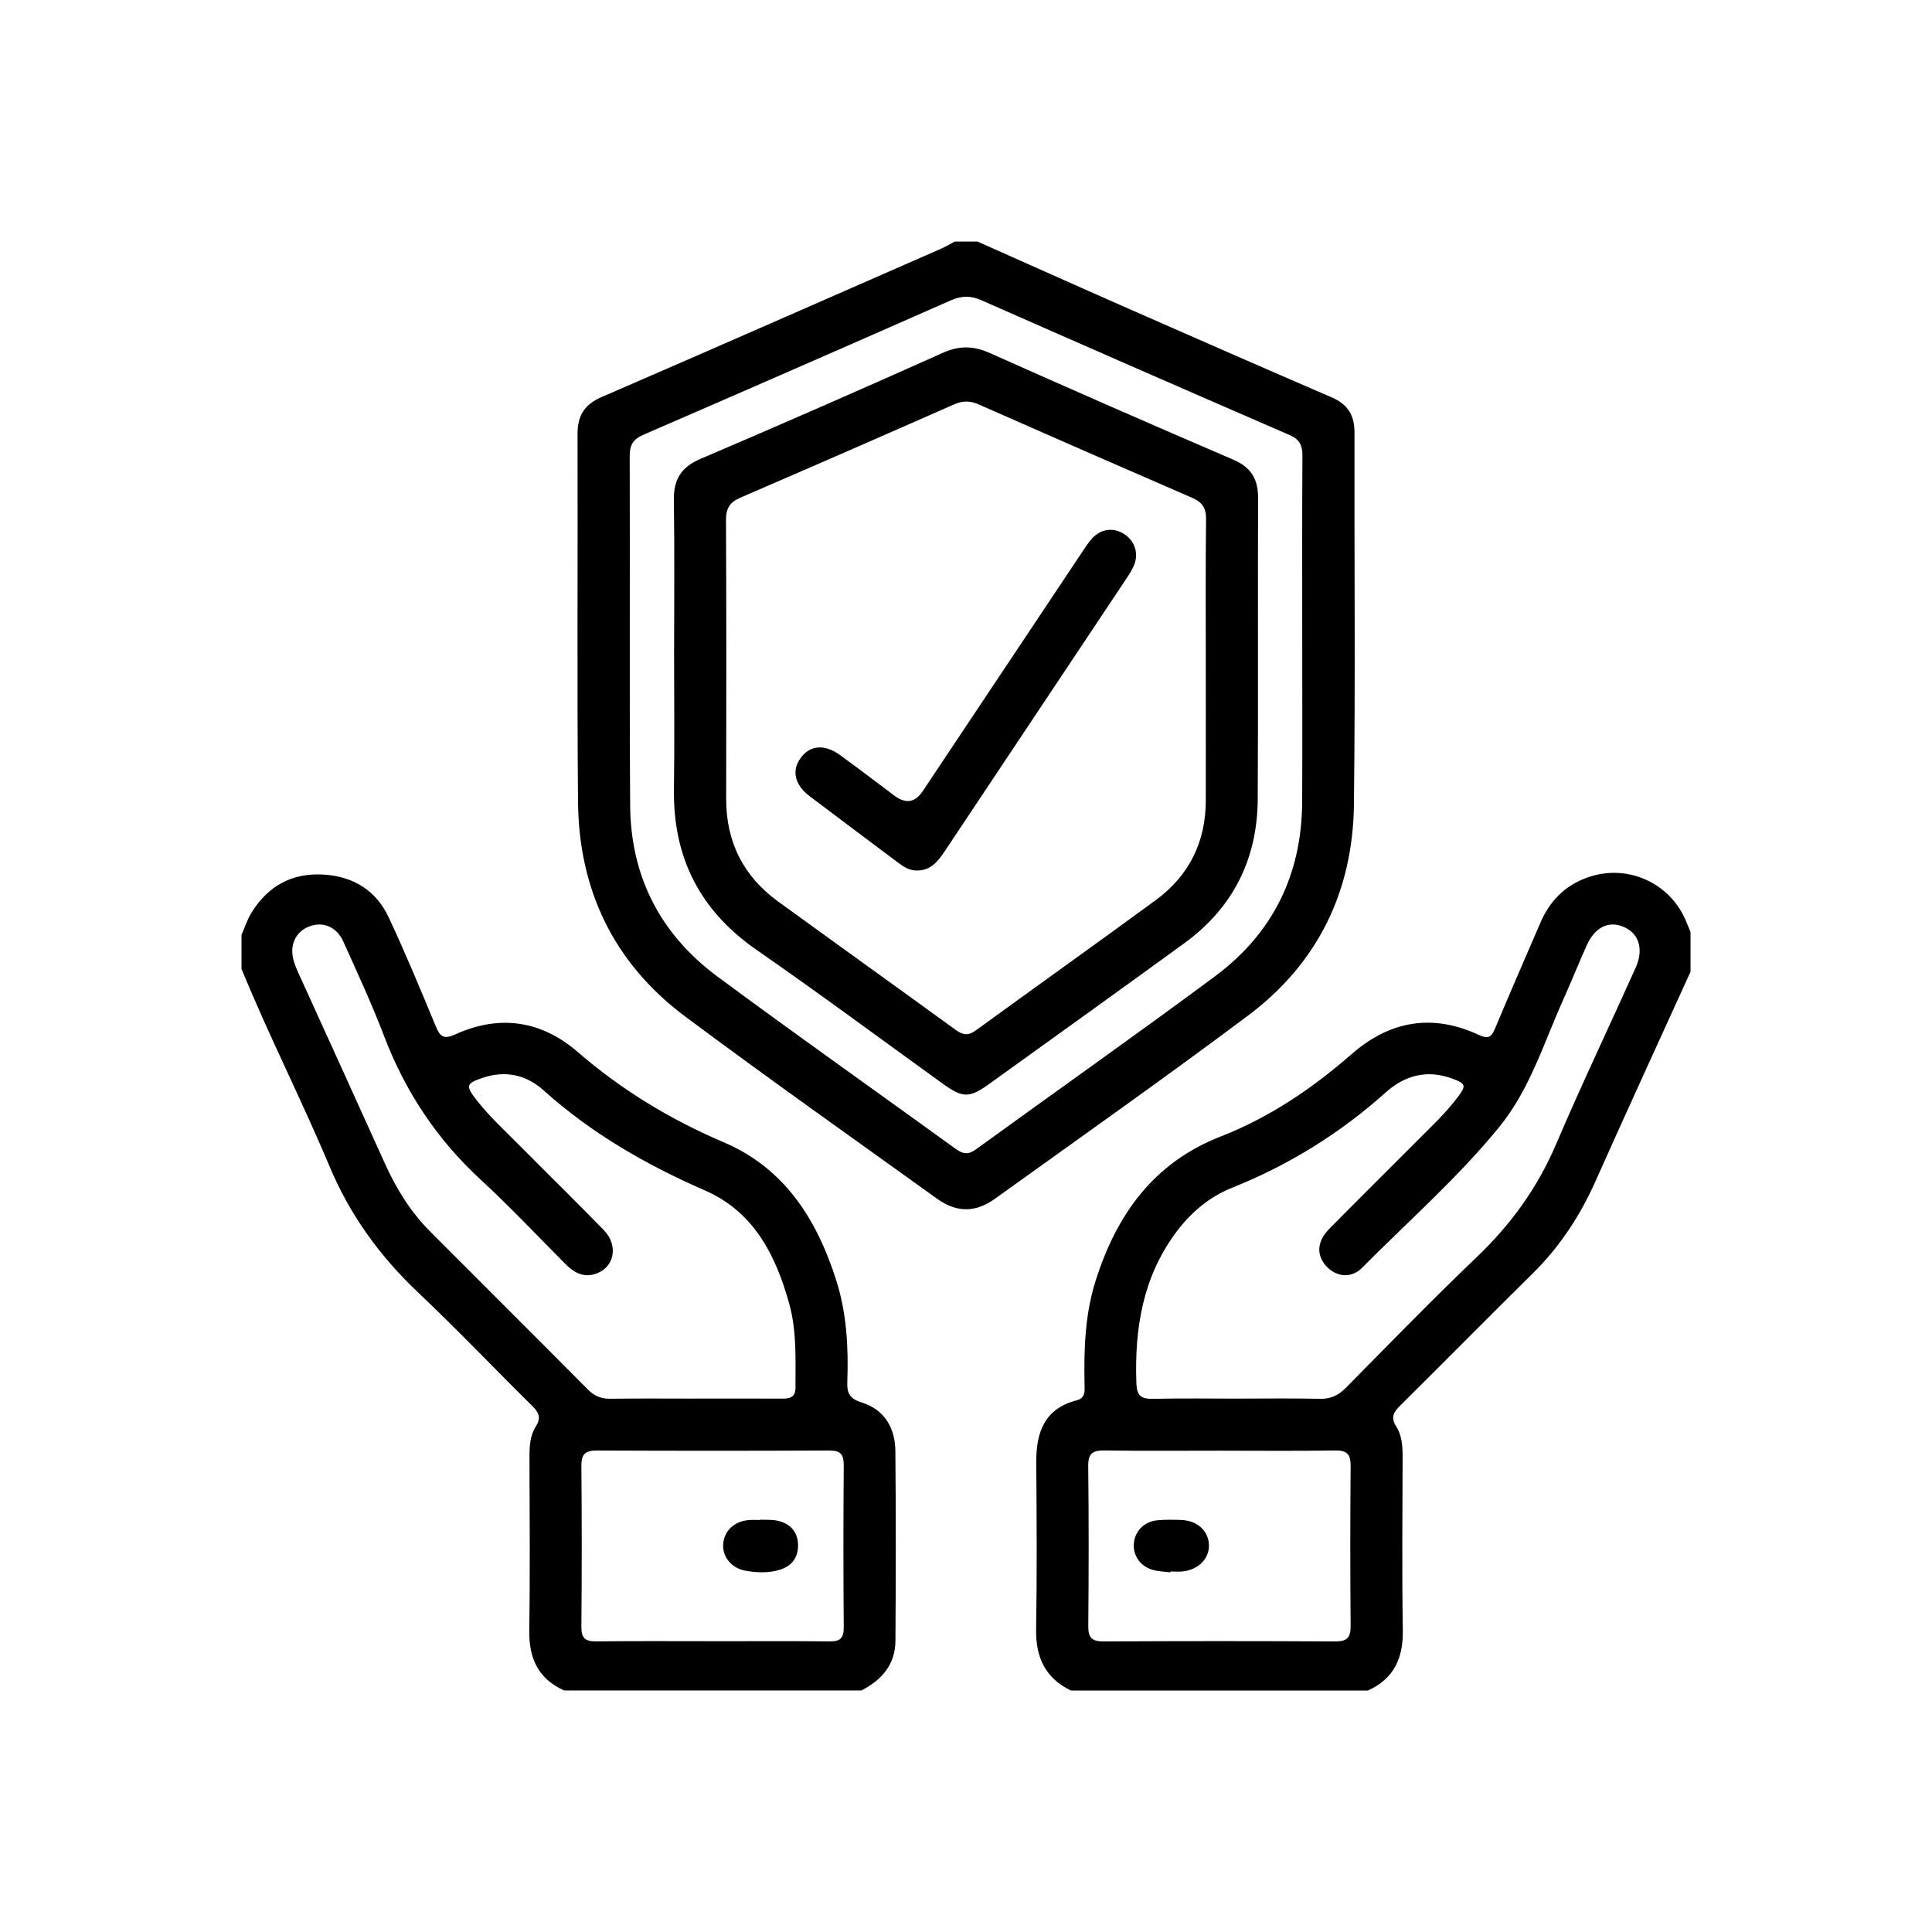
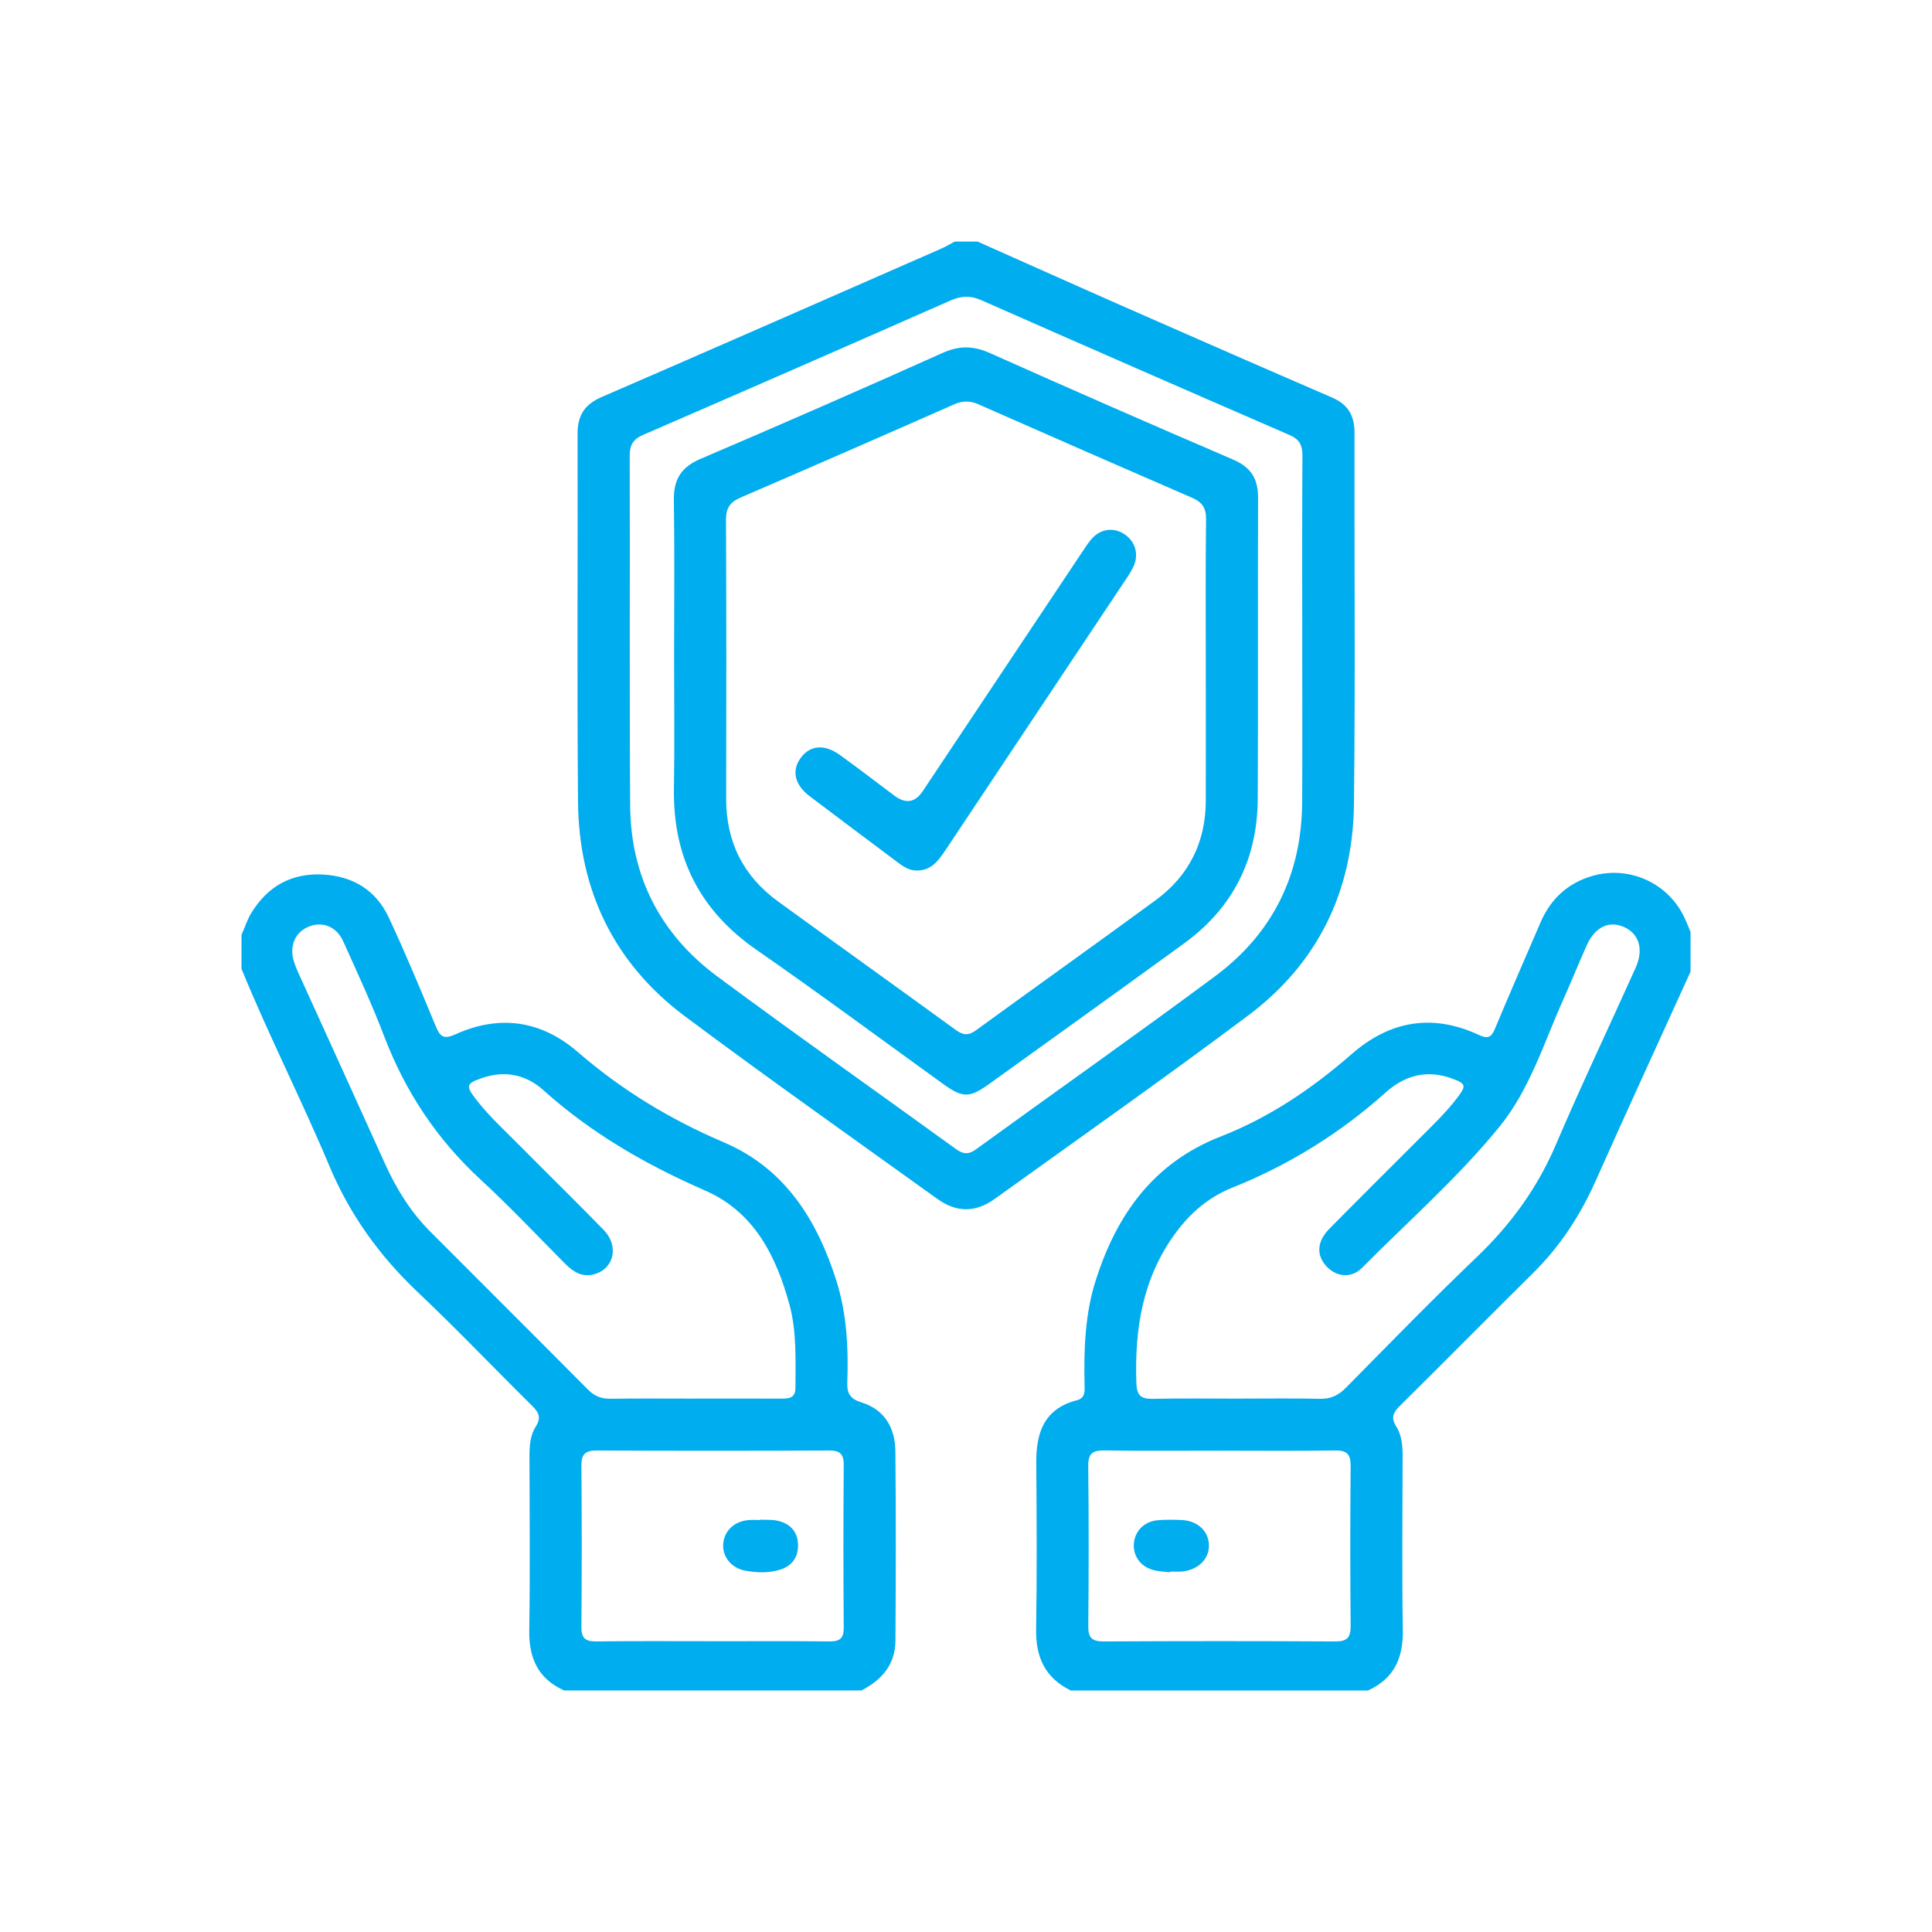
<svg xmlns="http://www.w3.org/2000/svg" viewBox="0 0 95 95" fill="none">
-   <path fill="currentColor" d="M52.651 83.124c-1.247-.612-1.725-1.62-1.703-2.994.044-2.735.028-5.47.007-8.206-.011-1.484.391-2.658 2.001-3.072.427-.11.38-.477.373-.797-.035-1.722.022-3.437.548-5.09 1.03-3.237 2.836-5.79 6.15-7.082 2.395-.935 4.504-2.363 6.441-4.055 1.875-1.638 3.97-2.001 6.253-.937.417.195.603.138.782-.29.732-1.753 1.493-3.493 2.246-5.239.496-1.153 1.334-1.937 2.546-2.29a3.83 3.83 0 0 1 4.565 2.118c.096.212.178.427.267.641v1.949c-1.562 3.435-3.14 6.866-4.677 10.311-.756 1.692-1.747 3.204-3.067 4.509-2.192 2.165-4.356 4.36-6.545 6.526-.323.32-.46.578-.185 1.01.277.438.317.955.316 1.476-.007 2.85-.035 5.7.01 8.548.022 1.374-.434 2.388-1.718 2.966H52.65zm8.217-14.352c1.346 0 2.692-.021 4.036.01.533.012.91-.17 1.279-.545 2.133-2.162 4.253-4.341 6.448-6.44 1.67-1.597 2.973-3.397 3.883-5.53 1.246-2.921 2.616-5.788 3.916-8.686.41-.917.157-1.687-.596-2.007-.733-.312-1.41.017-1.812.91-.399.888-.76 1.792-1.159 2.682-.957 2.132-1.642 4.412-3.146 6.255-2.041 2.503-4.475 4.634-6.745 6.922-.526.53-1.258.448-1.74-.067-.514-.547-.484-1.228.133-1.853 1.448-1.469 2.915-2.922 4.373-4.383.673-.672 1.364-1.326 1.94-2.089.428-.565.407-.666-.267-.914-1.234-.455-2.325-.171-3.284.689a25.3 25.3 0 0 1-7.526 4.67c-1.155.462-2.058 1.234-2.79 2.225-1.628 2.204-2.025 4.722-1.934 7.384.02.627.232.79.82.778 1.39-.032 2.783-.01 4.174-.01zm-.841 2.56c-1.901 0-3.802.018-5.702-.011-.583-.008-.824.133-.815.77.03 2.62.026 5.239.003 7.858-.006.565.163.766.748.764q5.7-.032 11.404 0c.59.002.753-.208.748-.768q-.033-3.93 0-7.857c.004-.565-.169-.775-.753-.766-1.877.03-3.755.011-5.632.011zM11.876 45.97c.159-.361.279-.745.482-1.078.807-1.318 1.986-1.979 3.544-1.888 1.464.085 2.587.776 3.208 2.098.826 1.762 1.572 3.563 2.317 5.362.211.512.394.656.959.4 2.175-.989 4.231-.687 6.025.866 2.161 1.872 4.552 3.32 7.18 4.44 3.002 1.28 4.578 3.805 5.528 6.783.52 1.63.605 3.323.544 5.023-.02.542.14.812.704.986 1.137.352 1.65 1.261 1.66 2.398.03 3.107.024 6.215.003 9.322-.007 1.168-.675 1.933-1.678 2.442H27.74c-1.283-.577-1.738-1.592-1.715-2.965.044-2.849.016-5.697.01-8.546 0-.519.034-1.035.314-1.474.274-.428.145-.69-.181-1.011-1.879-1.855-3.7-3.77-5.618-5.584-1.881-1.78-3.344-3.805-4.35-6.201-1.37-3.265-2.985-6.424-4.325-9.704zm22.246 22.8c1.438 0 2.875-.004 4.313.003.385.001.681-.039.68-.547-.003-1.366.068-2.743-.296-4.077-.657-2.404-1.744-4.563-4.154-5.612-2.895-1.263-5.582-2.807-7.938-4.925-.85-.764-1.87-.988-2.983-.617-.828.277-.856.393-.33 1.072.641.828 1.415 1.532 2.148 2.272 1.371 1.383 2.764 2.745 4.122 4.14.763.784.517 1.894-.45 2.174-.584.168-1.029-.096-1.43-.498-1.39-1.398-2.742-2.835-4.19-4.17-2.141-1.977-3.687-4.315-4.724-7.031-.603-1.58-1.315-3.117-2.01-4.66-.325-.723-.994-.991-1.654-.746-.69.254-1.013.93-.78 1.709.113.374.293.73.456 1.09 1.34 2.953 2.69 5.905 4.023 8.862.558 1.238 1.26 2.375 2.22 3.34 2.586 2.595 5.184 5.178 7.764 7.777.32.323.656.46 1.107.453 1.368-.02 2.735-.007 4.103-.007zm.9 11.933c1.924 0 3.848-.013 5.771.008.504.006.697-.15.695-.675q-.03-3.997 0-7.996c.004-.55-.187-.719-.725-.716q-5.7.026-11.404 0c-.562-.003-.775.161-.771.747q.034 3.964 0 7.926c-.004.553.192.721.73.714 1.901-.023 3.8-.01 5.702-.01zM48.059 11.875c2.477 1.1 4.948 2.21 7.43 3.302 3.33 1.465 6.662 2.925 10.004 4.367.786.34 1.112.884 1.11 1.73-.014 6.098.046 12.195-.028 18.292-.051 4.26-1.778 7.805-5.203 10.37-4.1 3.07-8.29 6.021-12.45 9.01-.96.69-1.884.685-2.84 0-4.14-2.976-8.308-5.917-12.395-8.967-3.496-2.61-5.227-6.206-5.264-10.55-.053-6.028-.006-12.056-.024-18.084-.003-.903.334-1.453 1.18-1.82 5.572-2.412 11.13-4.857 16.692-7.294.232-.101.45-.233.675-.352h1.113zm15.974 19.493c0-2.99-.01-5.98.01-8.971.002-.507-.147-.795-.632-1.006a2606 2606 0 0 1-15.16-6.631c-.538-.238-.99-.216-1.518.018a2553 2553 0 0 1-15.097 6.6c-.51.22-.675.508-.672 1.05.018 5.726-.016 11.452.022 17.178.023 3.497 1.493 6.339 4.29 8.411 3.874 2.87 7.815 5.648 11.72 8.477.35.254.615.297.986.027 3.922-2.846 7.885-5.635 11.773-8.523 2.839-2.11 4.257-5.01 4.275-8.563.014-2.69.003-5.378.003-8.068z" />
-   <path fill="currentColor" d="M57.544 77.314c-.274-.035-.557-.04-.823-.109-.647-.17-1.028-.716-.964-1.34.061-.592.514-1.049 1.152-1.11.391-.037.788-.029 1.182-.014.786.032 1.326.528 1.354 1.217.026.67-.497 1.217-1.274 1.311-.206.025-.416.004-.624.004l-.003.042zM37.379 74.725c.276.014.562-.009.83.047.613.126 1 .51 1.03 1.143.03.618-.267 1.075-.875 1.267-.564.177-1.151.154-1.722.05-.69-.127-1.135-.705-1.08-1.324.056-.647.55-1.107 1.259-1.164.183-.015.37-.003.556-.003v-.016zM33.148 31.964c0-2.457.025-4.916-.013-7.374-.015-1.01.352-1.618 1.31-2.026a724 724 0 0 0 11.912-5.213c.814-.364 1.502-.353 2.311.007a913 913 0 0 0 11.974 5.244c.872.374 1.222.947 1.22 1.876-.019 4.938.01 9.877-.017 14.816-.017 2.951-1.215 5.344-3.614 7.089-3.188 2.318-6.39 4.614-9.59 6.916-.987.71-1.306.694-2.3-.023-3.046-2.197-6.064-4.435-9.15-6.576-2.787-1.936-4.105-4.55-4.052-7.918.035-2.273.007-4.545.007-6.818zm26.143.657c0-2.364-.016-4.728.013-7.093.007-.55-.19-.836-.684-1.05a1766 1766 0 0 1-10.509-4.597c-.412-.182-.779-.18-1.195.002a1379 1379 0 0 1-10.512 4.588c-.526.227-.708.533-.706 1.103.021 4.567.02 9.133.009 13.7q-.008 3.194 2.56 5.059c2.907 2.112 5.828 4.202 8.734 6.315.353.257.62.284.985.016 2.942-2.141 5.907-4.25 8.842-6.402 1.64-1.203 2.46-2.856 2.463-4.897.004-2.249 0-4.498 0-6.747z" />
-   <path fill="currentColor" d="M45.095 42.804c-.374.01-.663-.182-.943-.393-1.447-1.086-2.897-2.167-4.34-3.26-.755-.571-.9-1.284-.417-1.914.461-.6 1.158-.653 1.908-.11.902.652 1.786 1.329 2.676 1.997q.83.621 1.388-.213 3.935-5.904 7.873-11.808c.155-.23.304-.472.497-.668.454-.459 1.073-.503 1.584-.146.503.354.68.96.428 1.537a4 4 0 0 1-.346.6c-2.982 4.479-5.969 8.954-8.95 13.432-.33.495-.686.948-1.358.946" />
+   <path fill="#00adef" d="M52.651 83.124c-1.247-.612-1.725-1.62-1.703-2.994.044-2.735.028-5.47.007-8.206-.011-1.484.391-2.658 2.001-3.072.427-.11.38-.477.373-.797-.035-1.722.022-3.437.548-5.09 1.03-3.237 2.836-5.79 6.15-7.082 2.395-.935 4.504-2.363 6.441-4.055 1.875-1.638 3.97-2.001 6.253-.937.417.195.603.138.782-.29.732-1.753 1.493-3.493 2.246-5.239.496-1.153 1.334-1.937 2.546-2.29a3.83 3.83 0 0 1 4.565 2.118c.096.212.178.427.267.641v1.949c-1.562 3.435-3.14 6.866-4.677 10.311-.756 1.692-1.747 3.204-3.067 4.509-2.192 2.165-4.356 4.36-6.545 6.526-.323.32-.46.578-.185 1.01.277.438.317.955.316 1.476-.007 2.85-.035 5.7.01 8.548.022 1.374-.434 2.388-1.718 2.966H52.65zm8.217-14.352c1.346 0 2.692-.021 4.036.01.533.012.91-.17 1.279-.545 2.133-2.162 4.253-4.341 6.448-6.44 1.67-1.597 2.973-3.397 3.883-5.53 1.246-2.921 2.616-5.788 3.916-8.686.41-.917.157-1.687-.596-2.007-.733-.312-1.41.017-1.812.91-.399.888-.76 1.792-1.159 2.682-.957 2.132-1.642 4.412-3.146 6.255-2.041 2.503-4.475 4.634-6.745 6.922-.526.53-1.258.448-1.74-.067-.514-.547-.484-1.228.133-1.853 1.448-1.469 2.915-2.922 4.373-4.383.673-.672 1.364-1.326 1.94-2.089.428-.565.407-.666-.267-.914-1.234-.455-2.325-.171-3.284.689a25.3 25.3 0 0 1-7.526 4.67c-1.155.462-2.058 1.234-2.79 2.225-1.628 2.204-2.025 4.722-1.934 7.384.02.627.232.79.82.778 1.39-.032 2.783-.01 4.174-.01zm-.841 2.56c-1.901 0-3.802.018-5.702-.011-.583-.008-.824.133-.815.77.03 2.62.026 5.239.003 7.858-.006.565.163.766.748.764q5.7-.032 11.404 0c.59.002.753-.208.748-.768q-.033-3.93 0-7.857c.004-.565-.169-.775-.753-.766-1.877.03-3.755.011-5.632.011zM11.876 45.97c.159-.361.279-.745.482-1.078.807-1.318 1.986-1.979 3.544-1.888 1.464.085 2.587.776 3.208 2.098.826 1.762 1.572 3.563 2.317 5.362.211.512.394.656.959.4 2.175-.989 4.231-.687 6.025.866 2.161 1.872 4.552 3.32 7.18 4.44 3.002 1.28 4.578 3.805 5.528 6.783.52 1.63.605 3.323.544 5.023-.02.542.14.812.704.986 1.137.352 1.65 1.261 1.66 2.398.03 3.107.024 6.215.003 9.322-.007 1.168-.675 1.933-1.678 2.442H27.74c-1.283-.577-1.738-1.592-1.715-2.965.044-2.849.016-5.697.01-8.546 0-.519.034-1.035.314-1.474.274-.428.145-.69-.181-1.011-1.879-1.855-3.7-3.77-5.618-5.584-1.881-1.78-3.344-3.805-4.35-6.201-1.37-3.265-2.985-6.424-4.325-9.704zm22.246 22.8c1.438 0 2.875-.004 4.313.003.385.001.681-.039.68-.547-.003-1.366.068-2.743-.296-4.077-.657-2.404-1.744-4.563-4.154-5.612-2.895-1.263-5.582-2.807-7.938-4.925-.85-.764-1.87-.988-2.983-.617-.828.277-.856.393-.33 1.072.641.828 1.415 1.532 2.148 2.272 1.371 1.383 2.764 2.745 4.122 4.14.763.784.517 1.894-.45 2.174-.584.168-1.029-.096-1.43-.498-1.39-1.398-2.742-2.835-4.19-4.17-2.141-1.977-3.687-4.315-4.724-7.031-.603-1.58-1.315-3.117-2.01-4.66-.325-.723-.994-.991-1.654-.746-.69.254-1.013.93-.78 1.709.113.374.293.73.456 1.09 1.34 2.953 2.69 5.905 4.023 8.862.558 1.238 1.26 2.375 2.22 3.34 2.586 2.595 5.184 5.178 7.764 7.777.32.323.656.46 1.107.453 1.368-.02 2.735-.007 4.103-.007zm.9 11.933c1.924 0 3.848-.013 5.771.008.504.006.697-.15.695-.675q-.03-3.997 0-7.996c.004-.55-.187-.719-.725-.716q-5.7.026-11.404 0c-.562-.003-.775.161-.771.747q.034 3.964 0 7.926c-.004.553.192.721.73.714 1.901-.023 3.8-.01 5.702-.01zM48.059 11.875c2.477 1.1 4.948 2.21 7.43 3.302 3.33 1.465 6.662 2.925 10.004 4.367.786.34 1.112.884 1.11 1.73-.014 6.098.046 12.195-.028 18.292-.051 4.26-1.778 7.805-5.203 10.37-4.1 3.07-8.29 6.021-12.45 9.01-.96.69-1.884.685-2.84 0-4.14-2.976-8.308-5.917-12.395-8.967-3.496-2.61-5.227-6.206-5.264-10.55-.053-6.028-.006-12.056-.024-18.084-.003-.903.334-1.453 1.18-1.82 5.572-2.412 11.13-4.857 16.692-7.294.232-.101.45-.233.675-.352h1.113zm15.974 19.493c0-2.99-.01-5.98.01-8.971.002-.507-.147-.795-.632-1.006a2606 2606 0 0 1-15.16-6.631c-.538-.238-.99-.216-1.518.018a2553 2553 0 0 1-15.097 6.6c-.51.22-.675.508-.672 1.05.018 5.726-.016 11.452.022 17.178.023 3.497 1.493 6.339 4.29 8.411 3.874 2.87 7.815 5.648 11.72 8.477.35.254.615.297.986.027 3.922-2.846 7.885-5.635 11.773-8.523 2.839-2.11 4.257-5.01 4.275-8.563.014-2.69.003-5.378.003-8.068z" />
+   <path fill="#00adef" d="M57.544 77.314c-.274-.035-.557-.04-.823-.109-.647-.17-1.028-.716-.964-1.34.061-.592.514-1.049 1.152-1.11.391-.037.788-.029 1.182-.014.786.032 1.326.528 1.354 1.217.026.67-.497 1.217-1.274 1.311-.206.025-.416.004-.624.004l-.003.042zM37.379 74.725c.276.014.562-.009.83.047.613.126 1 .51 1.03 1.143.03.618-.267 1.075-.875 1.267-.564.177-1.151.154-1.722.05-.69-.127-1.135-.705-1.08-1.324.056-.647.55-1.107 1.259-1.164.183-.015.37-.003.556-.003v-.016zM33.148 31.964c0-2.457.025-4.916-.013-7.374-.015-1.01.352-1.618 1.31-2.026a724 724 0 0 0 11.912-5.213c.814-.364 1.502-.353 2.311.007a913 913 0 0 0 11.974 5.244c.872.374 1.222.947 1.22 1.876-.019 4.938.01 9.877-.017 14.816-.017 2.951-1.215 5.344-3.614 7.089-3.188 2.318-6.39 4.614-9.59 6.916-.987.71-1.306.694-2.3-.023-3.046-2.197-6.064-4.435-9.15-6.576-2.787-1.936-4.105-4.55-4.052-7.918.035-2.273.007-4.545.007-6.818zm26.143.657c0-2.364-.016-4.728.013-7.093.007-.55-.19-.836-.684-1.05a1766 1766 0 0 1-10.509-4.597c-.412-.182-.779-.18-1.195.002a1379 1379 0 0 1-10.512 4.588c-.526.227-.708.533-.706 1.103.021 4.567.02 9.133.009 13.7q-.008 3.194 2.56 5.059c2.907 2.112 5.828 4.202 8.734 6.315.353.257.62.284.985.016 2.942-2.141 5.907-4.25 8.842-6.402 1.64-1.203 2.46-2.856 2.463-4.897.004-2.249 0-4.498 0-6.747z" />
+   <path fill="#00adef" d="M45.095 42.804c-.374.01-.663-.182-.943-.393-1.447-1.086-2.897-2.167-4.34-3.26-.755-.571-.9-1.284-.417-1.914.461-.6 1.158-.653 1.908-.11.902.652 1.786 1.329 2.676 1.997q.83.621 1.388-.213 3.935-5.904 7.873-11.808c.155-.23.304-.472.497-.668.454-.459 1.073-.503 1.584-.146.503.354.68.96.428 1.537a4 4 0 0 1-.346.6c-2.982 4.479-5.969 8.954-8.95 13.432-.33.495-.686.948-1.358.946" />
</svg>
